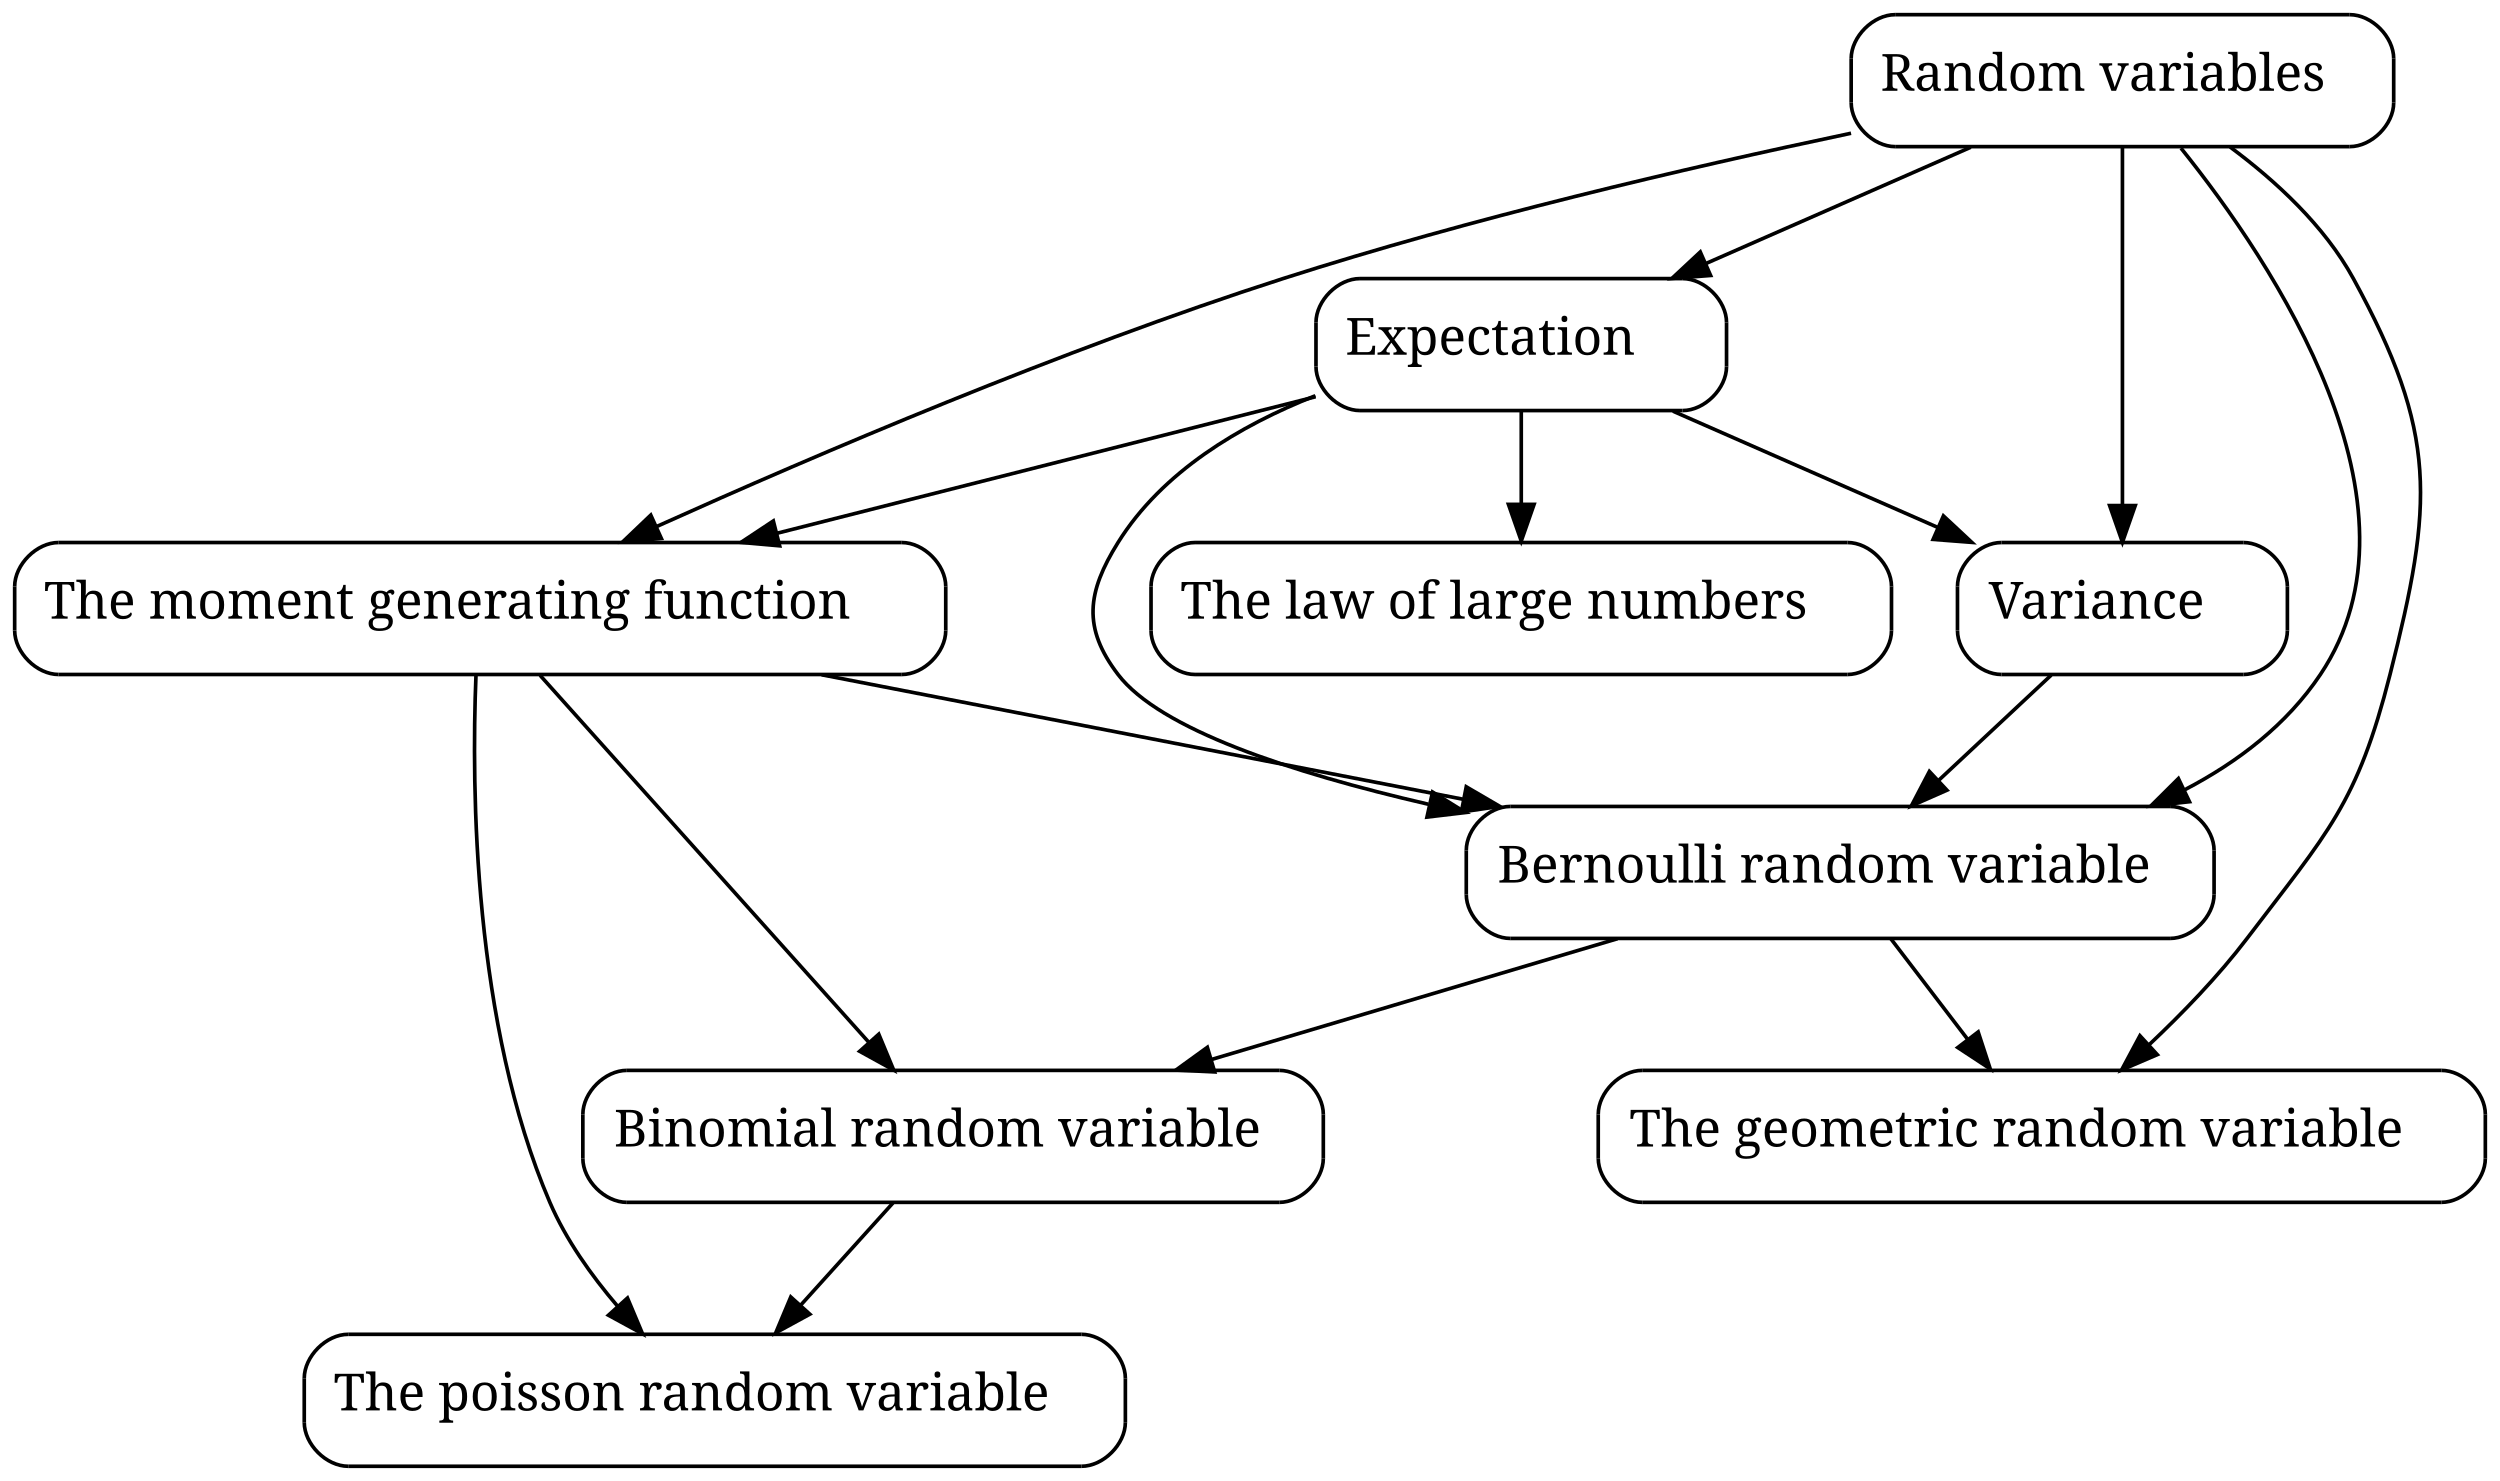
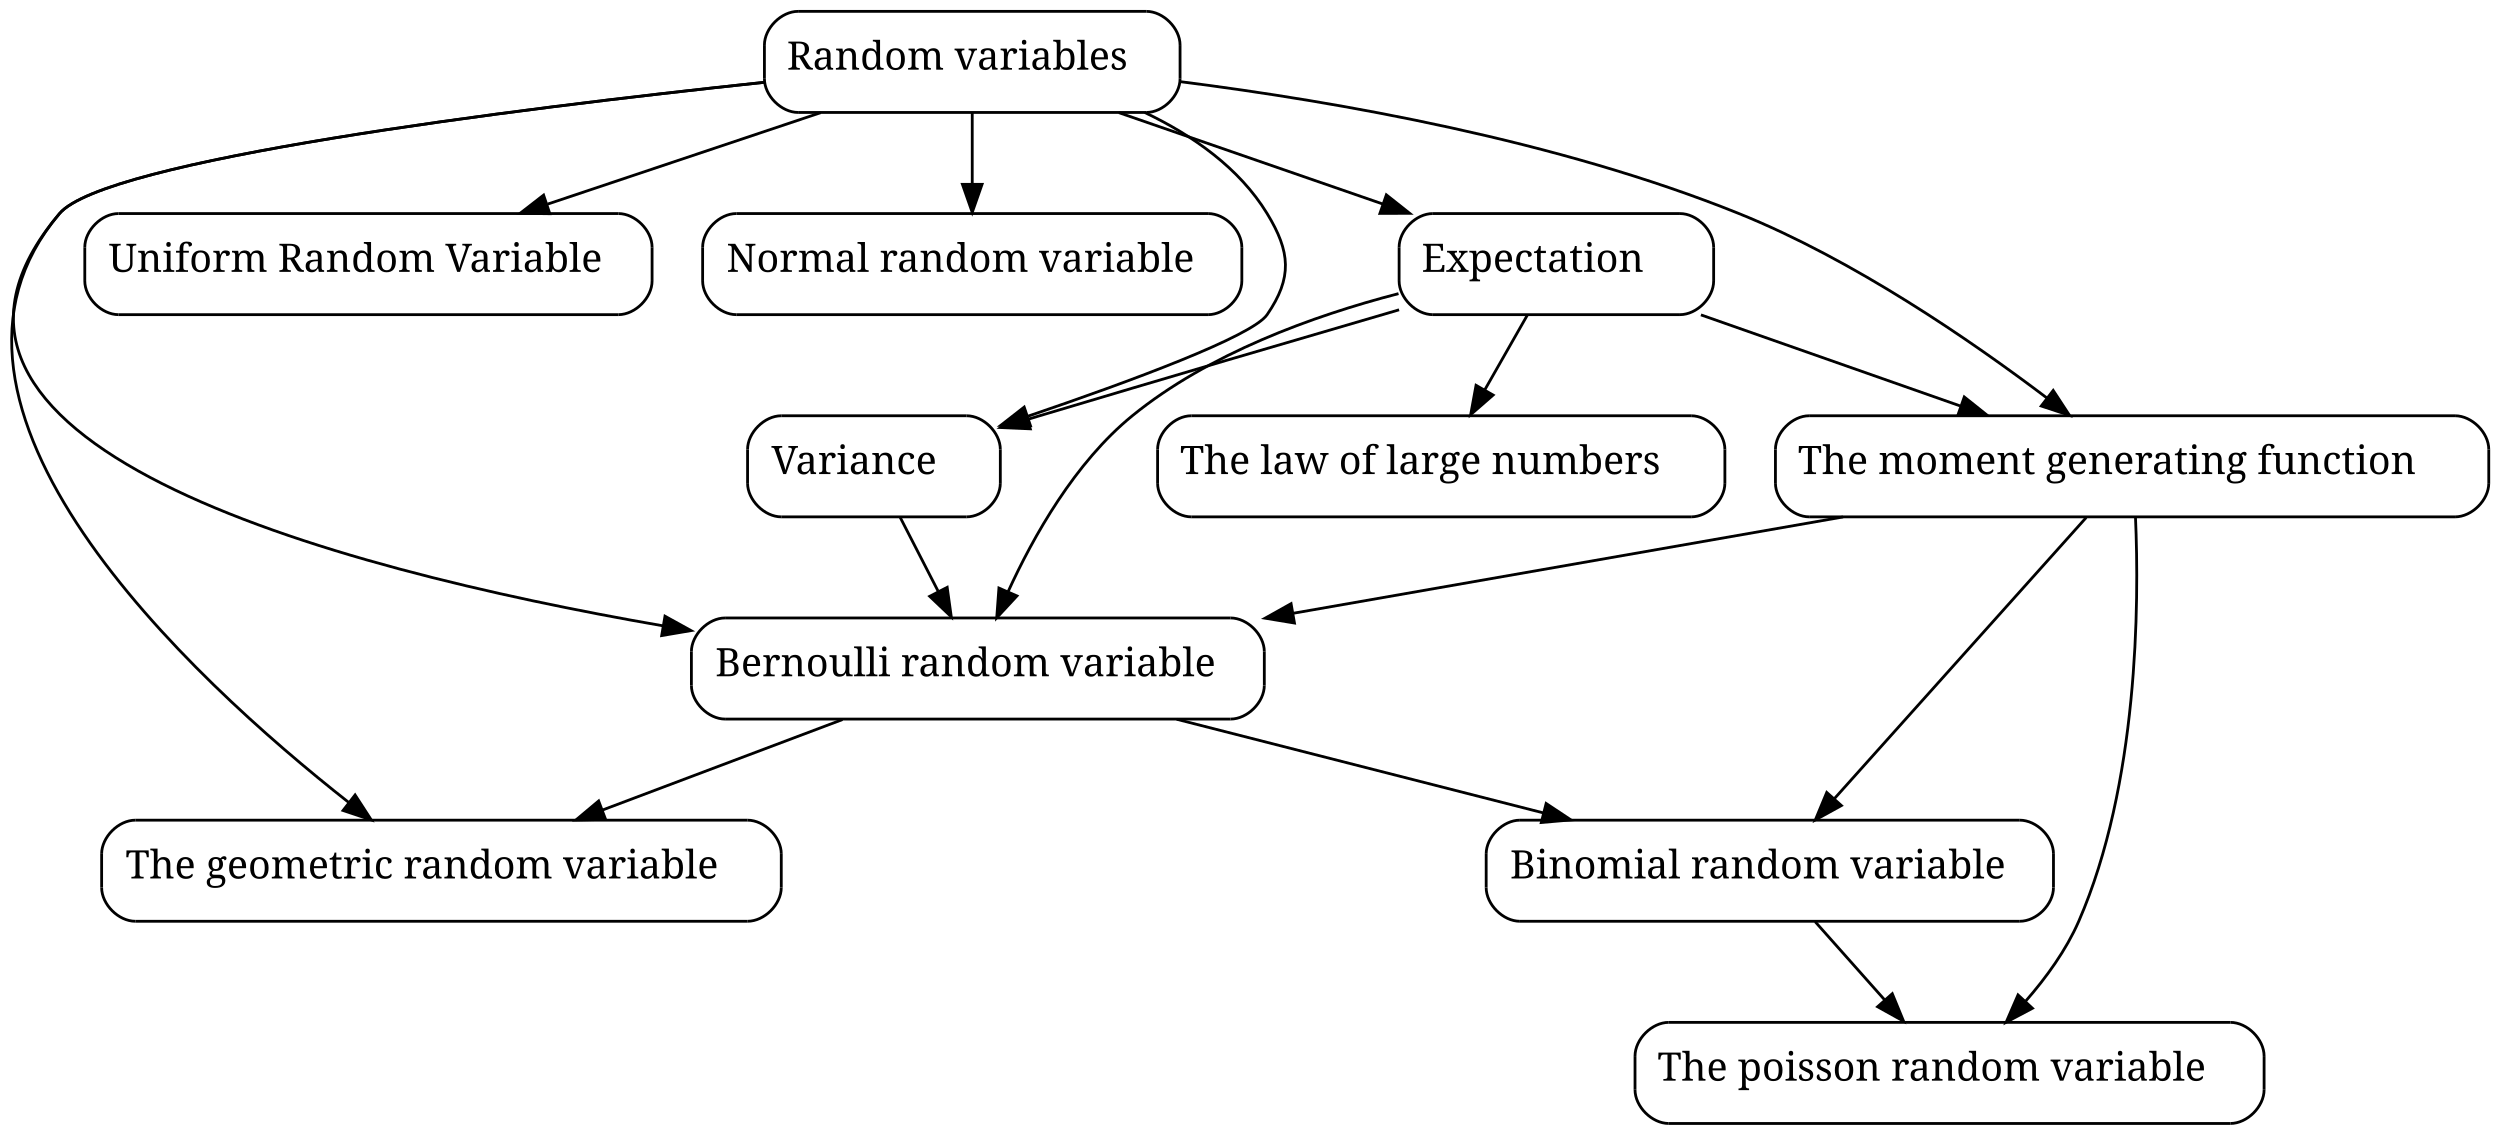
- <svg xmlns="http://www.w3.org/2000/svg" xmlns:xlink="http://www.w3.org/1999/xlink" width="682pt" height="404pt" viewBox="0.00 0.00 682.00 404.00">
+ <svg xmlns="http://www.w3.org/2000/svg" xmlns:xlink="http://www.w3.org/1999/xlink" width="890pt" height="404pt" viewBox="0.00 0.00 890.19 404.00">
  <g id="graph1" class="graph" transform="scale(1 1) rotate(0) translate(4 400)">
    <g id="node1" class="node">
      <a xlink:href="RANDOM_VARIABLES.html" xlink:title=" Random variables " target="_top">
-         <polyline fill="none" stroke="black" points="637,-396 513,-396 " />
-         <path fill="none" stroke="black" d="M513,-396C507,-396 501,-390 501,-384" />
-         <polyline fill="none" stroke="black" points="501,-384 501,-372 " />
-         <path fill="none" stroke="black" d="M501,-372C501,-366 507,-360 513,-360" />
-         <polyline fill="none" stroke="black" points="513,-360 637,-360 " />
-         <path fill="none" stroke="black" d="M637,-360C643,-360 649,-366 649,-372" />
-         <polyline fill="none" stroke="black" points="649,-372 649,-384 " />
-         <path fill="none" stroke="black" d="M649,-384C649,-390 643,-396 637,-396" />
-         <text text-anchor="start" x="509" y="-375.233" font-family="Times Roman,serif" font-size="14.00"> Random variables </text>
+         <polyline fill="none" stroke="black" points="404.191,-396 280.191,-396 " />
+         <path fill="none" stroke="black" d="M280.191,-396C274.191,-396 268.191,-390 268.191,-384" />
+         <polyline fill="none" stroke="black" points="268.191,-384 268.191,-372 " />
+         <path fill="none" stroke="black" d="M268.191,-372C268.191,-366 274.191,-360 280.191,-360" />
+         <polyline fill="none" stroke="black" points="280.191,-360 404.191,-360 " />
+         <path fill="none" stroke="black" d="M404.191,-360C410.191,-360 416.191,-366 416.191,-372" />
+         <polyline fill="none" stroke="black" points="416.191,-372 416.191,-384 " />
+         <path fill="none" stroke="black" d="M416.191,-384C416.191,-390 410.191,-396 404.191,-396" />
+         <text text-anchor="start" x="276.191" y="-375.233" font-family="Times Roman,serif" font-size="14.00"> Random variables </text>
      </a>
    </g>
    <g id="node2" class="node">
      <a xlink:href="BERNOULI_RANDOM_VARIABLE.html" xlink:title=" Bernoulli random variable " target="_top">
-         <polyline fill="none" stroke="black" points="588,-180 408,-180 " />
-         <path fill="none" stroke="black" d="M408,-180C402,-180 396,-174 396,-168" />
-         <polyline fill="none" stroke="black" points="396,-168 396,-156 " />
-         <path fill="none" stroke="black" d="M396,-156C396,-150 402,-144 408,-144" />
-         <polyline fill="none" stroke="black" points="408,-144 588,-144 " />
-         <path fill="none" stroke="black" d="M588,-144C594,-144 600,-150 600,-156" />
-         <polyline fill="none" stroke="black" points="600,-156 600,-168 " />
-         <path fill="none" stroke="black" d="M600,-168C600,-174 594,-180 588,-180" />
-         <text text-anchor="start" x="404.5" y="-159.233" font-family="Times Roman,serif" font-size="14.00"> Bernoulli random variable </text>
+         <polyline fill="none" stroke="black" points="434.191,-180 254.191,-180 " />
+         <path fill="none" stroke="black" d="M254.191,-180C248.191,-180 242.191,-174 242.191,-168" />
+         <polyline fill="none" stroke="black" points="242.191,-168 242.191,-156 " />
+         <path fill="none" stroke="black" d="M242.191,-156C242.191,-150 248.191,-144 254.191,-144" />
+         <polyline fill="none" stroke="black" points="254.191,-144 434.191,-144 " />
+         <path fill="none" stroke="black" d="M434.191,-144C440.191,-144 446.191,-150 446.191,-156" />
+         <polyline fill="none" stroke="black" points="446.191,-156 446.191,-168 " />
+         <path fill="none" stroke="black" d="M446.191,-168C446.191,-174 440.191,-180 434.191,-180" />
+         <text text-anchor="start" x="250.691" y="-159.233" font-family="Times Roman,serif" font-size="14.00"> Bernoulli random variable </text>
      </a>
    </g>
    <g id="edge2" class="edge">
-       <path fill="none" stroke="black" d="M590.969,-359.585C616.349,-327.973 660.004,-262.316 629,-216 619.878,-202.372 606.623,-192.181 592.007,-184.559" />
-       <polygon fill="black" stroke="black" points="593.287,-181.292 582.755,-180.138 590.269,-187.608 593.287,-181.292" />
+       <path fill="none" stroke="black" d="M268.077,-370.729C177.224,-361.054 33.255,-342.953 17.191,-324 -51.937,-242.438 112.171,-198.011 232.055,-177.203" />
+       <polygon fill="black" stroke="black" points="232.782,-180.629 242.054,-175.503 231.609,-173.728 232.782,-180.629" />
    </g>
    <g id="node4" class="node">
      <a xlink:href="GEOMETRIC_RANDOM_VARIABLE.html" xlink:title=" The geometric random variable " target="_top">
-         <polyline fill="none" stroke="black" points="662,-108 444,-108 " />
-         <path fill="none" stroke="black" d="M444,-108C438,-108 432,-102 432,-96" />
-         <polyline fill="none" stroke="black" points="432,-96 432,-84 " />
-         <path fill="none" stroke="black" d="M432,-84C432,-78 438,-72 444,-72" />
-         <polyline fill="none" stroke="black" points="444,-72 662,-72 " />
-         <path fill="none" stroke="black" d="M662,-72C668,-72 674,-78 674,-84" />
-         <polyline fill="none" stroke="black" points="674,-84 674,-96 " />
-         <path fill="none" stroke="black" d="M674,-96C674,-102 668,-108 662,-108" />
-         <text text-anchor="start" x="440.5" y="-87.233" font-family="Times Roman,serif" font-size="14.00"> The geometric random variable </text>
+         <polyline fill="none" stroke="black" points="262.191,-108 44.191,-108 " />
+         <path fill="none" stroke="black" d="M44.191,-108C38.191,-108 32.191,-102 32.191,-96" />
+         <polyline fill="none" stroke="black" points="32.191,-96 32.191,-84 " />
+         <path fill="none" stroke="black" d="M32.191,-84C32.191,-78 38.191,-72 44.191,-72" />
+         <polyline fill="none" stroke="black" points="44.191,-72 262.191,-72 " />
+         <path fill="none" stroke="black" d="M262.191,-72C268.191,-72 274.191,-78 274.191,-84" />
+         <polyline fill="none" stroke="black" points="274.191,-84 274.191,-96 " />
+         <path fill="none" stroke="black" d="M274.191,-96C274.191,-102 268.191,-108 262.191,-108" />
+         <text text-anchor="start" x="40.691" y="-87.233" font-family="Times Roman,serif" font-size="14.00"> The geometric random variable </text>
      </a>
    </g>
    <g id="edge4" class="edge">
-       <path fill="none" stroke="black" d="M604.379,-359.89C616.771,-350.696 630.125,-338.411 638,-324 661.115,-281.698 659.843,-262.728 648,-216 639.059,-180.722 631.025,-172.972 609,-144 601.209,-133.752 591.457,-123.65 582.284,-115.005" />
-       <polygon fill="black" stroke="black" points="584.507,-112.294 574.771,-108.115 579.776,-117.453 584.507,-112.294" />
+       <path fill="none" stroke="black" d="M268.077,-370.729C177.224,-361.054 33.255,-342.953 17.191,-324 -40.867,-255.499 63.54,-158.873 120.208,-114.284" />
+       <polygon fill="black" stroke="black" points="122.437,-116.984 128.197,-108.092 118.149,-111.451 122.437,-116.984" />
    </g>
    <g id="node6" class="node">
+       <a xlink:href="UNIFORM_RANDOM_VARIABLE.html" xlink:title=" Uniform Random Variable " target="_top">
+         <polyline fill="none" stroke="black" points="216.191,-324 38.191,-324 " />
+         <path fill="none" stroke="black" d="M38.191,-324C32.191,-324 26.191,-318 26.191,-312" />
+         <polyline fill="none" stroke="black" points="26.191,-312 26.191,-300 " />
+         <path fill="none" stroke="black" d="M26.191,-300C26.191,-294 32.191,-288 38.191,-288" />
+         <polyline fill="none" stroke="black" points="38.191,-288 216.191,-288 " />
+         <path fill="none" stroke="black" d="M216.191,-288C222.191,-288 228.191,-294 228.191,-300" />
+         <polyline fill="none" stroke="black" points="228.191,-300 228.191,-312 " />
+         <path fill="none" stroke="black" d="M228.191,-312C228.191,-318 222.191,-324 216.191,-324" />
+         <text text-anchor="start" x="34.691" y="-303.233" font-family="Times Roman,serif" font-size="14.00"> Uniform Random Variable </text>
+       </a>
+     </g>
+     <g id="edge6" class="edge">
+       <path fill="none" stroke="black" d="M288.215,-359.924C258.695,-350.039 221.947,-337.732 191.012,-327.373" />
+       <polygon fill="black" stroke="black" points="191.783,-323.94 181.189,-324.083 189.56,-330.578 191.783,-323.94" />
+     </g>
+     <g id="node7" class="node">
+       <a xlink:href="NORMAL_RANDOM_VARIABLE.html" xlink:title=" Normal random variable " target="_top">
+         <polyline fill="none" stroke="black" points="426.191,-324 258.191,-324 " />
+         <path fill="none" stroke="black" d="M258.191,-324C252.191,-324 246.191,-318 246.191,-312" />
+         <polyline fill="none" stroke="black" points="246.191,-312 246.191,-300 " />
+         <path fill="none" stroke="black" d="M246.191,-300C246.191,-294 252.191,-288 258.191,-288" />
+         <polyline fill="none" stroke="black" points="258.191,-288 426.191,-288 " />
+         <path fill="none" stroke="black" d="M426.191,-288C432.191,-288 438.191,-294 438.191,-300" />
+         <polyline fill="none" stroke="black" points="438.191,-300 438.191,-312 " />
+         <path fill="none" stroke="black" d="M438.191,-312C438.191,-318 432.191,-324 426.191,-324" />
+         <text text-anchor="start" x="254.691" y="-303.233" font-family="Times Roman,serif" font-size="14.00"> Normal random variable </text>
+       </a>
+     </g>
+     <g id="edge8" class="edge">
+       <path fill="none" stroke="black" d="M342.191,-359.831C342.191,-352.131 342.191,-342.974 342.191,-334.417" />
+       <polygon fill="black" stroke="black" points="345.691,-334.413 342.191,-324.413 338.691,-334.413 345.691,-334.413" />
+     </g>
+     <g id="node8" class="node">
      <a xlink:href="EXPECTATION.html" xlink:title=" Expectation  " target="_top">
-         <polyline fill="none" stroke="black" points="455,-324 367,-324 " />
-         <path fill="none" stroke="black" d="M367,-324C361,-324 355,-318 355,-312" />
-         <polyline fill="none" stroke="black" points="355,-312 355,-300 " />
-         <path fill="none" stroke="black" d="M355,-300C355,-294 361,-288 367,-288" />
-         <polyline fill="none" stroke="black" points="367,-288 455,-288 " />
-         <path fill="none" stroke="black" d="M455,-288C461,-288 467,-294 467,-300" />
-         <polyline fill="none" stroke="black" points="467,-300 467,-312 " />
-         <path fill="none" stroke="black" d="M467,-312C467,-318 461,-324 455,-324" />
-         <text text-anchor="start" x="363" y="-303.233" font-family="Times Roman,serif" font-size="14.00"> Expectation  </text>
-       </a>
-     </g>
-     <g id="edge6" class="edge">
-       <path fill="none" stroke="black" d="M533.616,-359.831C511.682,-350.202 484.561,-338.295 461.407,-328.13" />
-       <polygon fill="black" stroke="black" points="462.65,-324.853 452.087,-324.038 459.836,-331.263 462.65,-324.853" />
-     </g>
-     <g id="node7" class="node">
+         <polyline fill="none" stroke="black" points="594.191,-324 506.191,-324 " />
+         <path fill="none" stroke="black" d="M506.191,-324C500.191,-324 494.191,-318 494.191,-312" />
+         <polyline fill="none" stroke="black" points="494.191,-312 494.191,-300 " />
+         <path fill="none" stroke="black" d="M494.191,-300C494.191,-294 500.191,-288 506.191,-288" />
+         <polyline fill="none" stroke="black" points="506.191,-288 594.191,-288 " />
+         <path fill="none" stroke="black" d="M594.191,-288C600.191,-288 606.191,-294 606.191,-300" />
+         <polyline fill="none" stroke="black" points="606.191,-300 606.191,-312 " />
+         <path fill="none" stroke="black" d="M606.191,-312C606.191,-318 600.191,-324 594.191,-324" />
+         <text text-anchor="start" x="502.191" y="-303.233" font-family="Times Roman,serif" font-size="14.00"> Expectation  </text>
+       </a>
+     </g>
+     <g id="edge10" class="edge">
+       <path fill="none" stroke="black" d="M394.41,-359.924C422.968,-350.039 458.521,-337.732 488.448,-327.373" />
+       <polygon fill="black" stroke="black" points="489.646,-330.662 497.951,-324.083 487.356,-324.047 489.646,-330.662" />
+     </g>
+     <g id="node9" class="node">
      <a xlink:href="VARIANCE.html" xlink:title=" Variance  " target="_top">
-         <polyline fill="none" stroke="black" points="608,-252 542,-252 " />
-         <path fill="none" stroke="black" d="M542,-252C536,-252 530,-246 530,-240" />
-         <polyline fill="none" stroke="black" points="530,-240 530,-228 " />
-         <path fill="none" stroke="black" d="M530,-228C530,-222 536,-216 542,-216" />
-         <polyline fill="none" stroke="black" points="542,-216 608,-216 " />
-         <path fill="none" stroke="black" d="M608,-216C614,-216 620,-222 620,-228" />
-         <polyline fill="none" stroke="black" points="620,-228 620,-240 " />
-         <path fill="none" stroke="black" d="M620,-240C620,-246 614,-252 608,-252" />
-         <text text-anchor="start" x="538.5" y="-231.233" font-family="Times Roman,serif" font-size="14.00"> Variance  </text>
-       </a>
-     </g>
-     <g id="edge8" class="edge">
-       <path fill="none" stroke="black" d="M575,-359.762C575,-335.201 575,-291.247 575,-262.354" />
-       <polygon fill="black" stroke="black" points="578.5,-262.09 575,-252.09 571.5,-262.09 578.5,-262.09" />
-     </g>
-     <g id="node8" class="node">
+         <polyline fill="none" stroke="black" points="340.191,-252 274.191,-252 " />
+         <path fill="none" stroke="black" d="M274.191,-252C268.191,-252 262.191,-246 262.191,-240" />
+         <polyline fill="none" stroke="black" points="262.191,-240 262.191,-228 " />
+         <path fill="none" stroke="black" d="M262.191,-228C262.191,-222 268.191,-216 274.191,-216" />
+         <polyline fill="none" stroke="black" points="274.191,-216 340.191,-216 " />
+         <path fill="none" stroke="black" d="M340.191,-216C346.191,-216 352.191,-222 352.191,-228" />
+         <polyline fill="none" stroke="black" points="352.191,-228 352.191,-240 " />
+         <path fill="none" stroke="black" d="M352.191,-240C352.191,-246 346.191,-252 340.191,-252" />
+         <text text-anchor="start" x="270.691" y="-231.233" font-family="Times Roman,serif" font-size="14.00"> Variance  </text>
+       </a>
+     </g>
+     <g id="edge12" class="edge">
+       <path fill="none" stroke="black" d="M403.61,-359.994C420.689,-351.85 437.261,-340.273 447.191,-324 455.525,-310.342 456.243,-301.193 447.191,-288 441.932,-280.334 399.01,-264.428 362.062,-251.854" />
+       <polygon fill="black" stroke="black" points="362.925,-248.452 352.331,-248.572 360.687,-255.085 362.925,-248.452" />
+     </g>
+     <g id="node10" class="node">
      <a xlink:href="MOMENT_GENERATING_FUNCTION.html" xlink:title=" The moment generating function " target="_top">
-         <polyline fill="none" stroke="black" points="242,-252 12,-252 " />
-         <path fill="none" stroke="black" d="M12,-252C6,-252 9.4739e-14,-246 7.57912e-14,-240" />
-         <polyline fill="none" stroke="black" points="7.57912e-14,-240 3.78956e-14,-228 " />
-         <path fill="none" stroke="black" d="M3.78956e-14,-228C1.89478e-14,-222 6,-216 12,-216" />
-         <polyline fill="none" stroke="black" points="12,-216 242,-216 " />
-         <path fill="none" stroke="black" d="M242,-216C248,-216 254,-222 254,-228" />
-         <polyline fill="none" stroke="black" points="254,-228 254,-240 " />
-         <path fill="none" stroke="black" d="M254,-240C254,-246 248,-252 242,-252" />
-         <text text-anchor="start" x="8" y="-231.233" font-family="Times Roman,serif" font-size="14.00"> The moment generating function </text>
-       </a>
-     </g>
-     <g id="edge10" class="edge">
-       <path fill="none" stroke="black" d="M500.965,-363.652C455.718,-354.119 396.947,-340.362 346,-324 285.838,-304.679 218.963,-276.11 175.129,-256.367" />
-       <polygon fill="black" stroke="black" points="176.418,-253.108 165.864,-252.17 173.53,-259.484 176.418,-253.108" />
+         <polyline fill="none" stroke="black" points="870.191,-252 640.191,-252 " />
+         <path fill="none" stroke="black" d="M640.191,-252C634.191,-252 628.191,-246 628.191,-240" />
+         <polyline fill="none" stroke="black" points="628.191,-240 628.191,-228 " />
+         <path fill="none" stroke="black" d="M628.191,-228C628.191,-222 634.191,-216 640.191,-216" />
+         <polyline fill="none" stroke="black" points="640.191,-216 870.191,-216 " />
+         <path fill="none" stroke="black" d="M870.191,-216C876.191,-216 882.191,-222 882.191,-228" />
+         <polyline fill="none" stroke="black" points="882.191,-228 882.191,-240 " />
+         <path fill="none" stroke="black" d="M882.191,-240C882.191,-246 876.191,-252 870.191,-252" />
+         <text text-anchor="start" x="636.191" y="-231.233" font-family="Times Roman,serif" font-size="14.00"> The moment generating function </text>
+       </a>
+     </g>
+     <g id="edge14" class="edge">
+       <path fill="none" stroke="black" d="M416.473,-370.94C472.626,-363.805 550.779,-349.974 615.191,-324 655.991,-307.547 697.779,-278.831 724.949,-258.258" />
+       <polygon fill="black" stroke="black" points="727.095,-261.023 732.895,-252.157 722.832,-255.471 727.095,-261.023" />
    </g>
    <g id="node3" class="node">
      <a xlink:href="BINOMIAL_RANDOM_VARIABLE.html" xlink:title=" Binomial random variable " target="_top">
-         <polyline fill="none" stroke="black" points="345,-108 167,-108 " />
-         <path fill="none" stroke="black" d="M167,-108C161,-108 155,-102 155,-96" />
-         <polyline fill="none" stroke="black" points="155,-96 155,-84 " />
-         <path fill="none" stroke="black" d="M155,-84C155,-78 161,-72 167,-72" />
-         <polyline fill="none" stroke="black" points="167,-72 345,-72 " />
-         <path fill="none" stroke="black" d="M345,-72C351,-72 357,-78 357,-84" />
-         <polyline fill="none" stroke="black" points="357,-84 357,-96 " />
-         <path fill="none" stroke="black" d="M357,-96C357,-102 351,-108 345,-108" />
-         <text text-anchor="start" x="163.5" y="-87.233" font-family="Times Roman,serif" font-size="14.00"> Binomial random variable </text>
-       </a>
-     </g>
-     <g id="edge12" class="edge">
-       <path fill="none" stroke="black" d="M437.246,-143.924C403.587,-133.91 361.579,-121.412 326.483,-110.97" />
-       <polygon fill="black" stroke="black" points="327.362,-107.58 316.779,-108.083 325.366,-114.29 327.362,-107.58" />
-     </g>
-     <g id="edge14" class="edge">
-       <path fill="none" stroke="black" d="M511.879,-143.831C518.214,-135.539 525.838,-125.557 532.793,-116.453" />
-       <polygon fill="black" stroke="black" points="535.645,-118.485 538.934,-108.413 530.083,-114.235 535.645,-118.485" />
+         <polyline fill="none" stroke="black" points="715.191,-108 537.191,-108 " />
+         <path fill="none" stroke="black" d="M537.191,-108C531.191,-108 525.191,-102 525.191,-96" />
+         <polyline fill="none" stroke="black" points="525.191,-96 525.191,-84 " />
+         <path fill="none" stroke="black" d="M525.191,-84C525.191,-78 531.191,-72 537.191,-72" />
+         <polyline fill="none" stroke="black" points="537.191,-72 715.191,-72 " />
+         <path fill="none" stroke="black" d="M715.191,-72C721.191,-72 727.191,-78 727.191,-84" />
+         <polyline fill="none" stroke="black" points="727.191,-84 727.191,-96 " />
+         <path fill="none" stroke="black" d="M727.191,-96C727.191,-102 721.191,-108 715.191,-108" />
+         <text text-anchor="start" x="533.691" y="-87.233" font-family="Times Roman,serif" font-size="14.00"> Binomial random variable </text>
+       </a>
+     </g>
+     <g id="edge16" class="edge">
+       <path fill="none" stroke="black" d="M414.988,-143.924C454.712,-133.782 504.417,-121.091 545.627,-110.569" />
+       <polygon fill="black" stroke="black" points="546.542,-113.948 555.365,-108.083 544.81,-107.166 546.542,-113.948" />
+     </g>
+     <g id="edge18" class="edge">
+       <path fill="none" stroke="black" d="M295.994,-143.831C269.994,-134.031 237.737,-121.871 210.463,-111.589" />
+       <polygon fill="black" stroke="black" points="211.634,-108.29 201.042,-108.038 209.165,-114.84 211.634,-108.29" />
    </g>
    <g id="node5" class="node">
      <a xlink:href="POISSON_RANDOM_VARIABLE.html" xlink:title=" The poisson random variable " target="_top">
-         <polyline fill="none" stroke="black" points="291,-36 91,-36 " />
-         <path fill="none" stroke="black" d="M91,-36C85,-36 79,-30 79,-24" />
-         <polyline fill="none" stroke="black" points="79,-24 79,-12 " />
-         <path fill="none" stroke="black" d="M79,-12C79,-6 85,-1.73829e-14 91,-1.70023e-14" />
-         <polyline fill="none" stroke="black" points="91,-1.70023e-14 291,-4.31401e-15 " />
-         <path fill="none" stroke="black" d="M291,-4.31401e-15C297,-3.93336e-15 303,-6 303,-12" />
-         <polyline fill="none" stroke="black" points="303,-12 303,-24 " />
-         <path fill="none" stroke="black" d="M303,-24C303,-30 297,-36 291,-36" />
-         <text text-anchor="start" x="87" y="-15.233" font-family="Times Roman,serif" font-size="14.00"> The poisson random variable </text>
-       </a>
-     </g>
-     <g id="edge16" class="edge">
-       <path fill="none" stroke="black" d="M239.598,-71.831C231.958,-63.369 222.732,-53.149 214.379,-43.897" />
-       <polygon fill="black" stroke="black" points="216.922,-41.491 207.623,-36.413 211.726,-46.181 216.922,-41.491" />
-     </g>
-     <g id="edge18" class="edge">
-       <path fill="none" stroke="black" d="M354.82,-292.05C334.23,-283.923 313.038,-271.32 301,-252 292.539,-238.42 291.296,-228.722 301,-216 312.352,-201.117 347.842,-189.326 385.63,-180.608" />
-       <polygon fill="black" stroke="black" points="386.8,-183.933 395.801,-178.344 385.279,-177.1 386.8,-183.933" />
+         <polyline fill="none" stroke="black" points="790.191,-36 590.191,-36 " />
+         <path fill="none" stroke="black" d="M590.191,-36C584.191,-36 578.191,-30 578.191,-24" />
+         <polyline fill="none" stroke="black" points="578.191,-24 578.191,-12 " />
+         <path fill="none" stroke="black" d="M578.191,-12C578.191,-6 584.191,-1.73829e-14 590.191,-1.70023e-14" />
+         <polyline fill="none" stroke="black" points="590.191,-1.70023e-14 790.191,-4.31401e-15 " />
+         <path fill="none" stroke="black" d="M790.191,-4.31401e-15C796.191,-3.93336e-15 802.191,-6 802.191,-12" />
+         <polyline fill="none" stroke="black" points="802.191,-12 802.191,-24 " />
+         <path fill="none" stroke="black" d="M802.191,-24C802.191,-30 796.191,-36 790.191,-36" />
+         <text text-anchor="start" x="586.191" y="-15.233" font-family="Times Roman,serif" font-size="14.00"> The poisson random variable </text>
+       </a>
    </g>
    <g id="edge20" class="edge">
-       <path fill="none" stroke="black" d="M452.384,-287.831C474.318,-278.202 501.439,-266.295 524.593,-256.13" />
-       <polygon fill="black" stroke="black" points="526.164,-259.263 533.913,-252.038 523.35,-252.853 526.164,-259.263" />
+       <path fill="none" stroke="black" d="M642.341,-71.831C649.863,-63.369 658.948,-53.149 667.171,-43.897" />
+       <polygon fill="black" stroke="black" points="669.796,-46.213 673.824,-36.413 664.564,-41.562 669.796,-46.213" />
    </g>
    <g id="edge22" class="edge">
-       <path fill="none" stroke="black" d="M354.891,-291.775C312.935,-281.139 254.957,-266.44 207.98,-254.53" />
-       <polygon fill="black" stroke="black" points="208.686,-251.099 198.133,-252.034 206.966,-257.884 208.686,-251.099" />
-     </g>
-     <g id="node9" class="node">
+       <path fill="none" stroke="black" d="M493.975,-295.492C463.41,-287.563 426.405,-274.136 399.191,-252 378.804,-235.417 363.989,-209.142 354.907,-189.253" />
+       <polygon fill="black" stroke="black" points="358.111,-187.844 350.91,-180.073 351.693,-190.639 358.111,-187.844" />
+     </g>
+     <g id="edge24" class="edge">
+       <path fill="none" stroke="black" d="M494.181,-289.73C457.701,-279.092 409.089,-264.838 366.191,-252 364.78,-251.578 363.351,-251.149 361.909,-250.716" />
+       <polygon fill="black" stroke="black" points="362.859,-247.346 352.274,-247.808 360.836,-254.048 362.859,-247.346" />
+     </g>
+     <g id="edge26" class="edge">
+       <path fill="none" stroke="black" d="M601.657,-287.924C629.681,-278.081 664.54,-265.839 693.955,-255.507" />
+       <polygon fill="black" stroke="black" points="695.429,-258.699 703.704,-252.083 693.11,-252.095 695.429,-258.699" />
+     </g>
+     <g id="node11" class="node">
      <a xlink:href="LAW_OF_LARGE_NUMBERS.html" xlink:title=" The law of large numbers " target="_top">
-         <polyline fill="none" stroke="black" points="500,-252 322,-252 " />
-         <path fill="none" stroke="black" d="M322,-252C316,-252 310,-246 310,-240" />
-         <polyline fill="none" stroke="black" points="310,-240 310,-228 " />
-         <path fill="none" stroke="black" d="M310,-228C310,-222 316,-216 322,-216" />
-         <polyline fill="none" stroke="black" points="322,-216 500,-216 " />
-         <path fill="none" stroke="black" d="M500,-216C506,-216 512,-222 512,-228" />
-         <polyline fill="none" stroke="black" points="512,-228 512,-240 " />
-         <path fill="none" stroke="black" d="M512,-240C512,-246 506,-252 500,-252" />
-         <text text-anchor="start" x="318" y="-231.233" font-family="Times Roman,serif" font-size="14.00"> The law of large numbers </text>
-       </a>
-     </g>
-     <g id="edge24" class="edge">
-       <path fill="none" stroke="black" d="M411,-287.831C411,-280.131 411,-270.974 411,-262.417" />
-       <polygon fill="black" stroke="black" points="414.5,-262.413 411,-252.413 407.5,-262.413 414.5,-262.413" />
-     </g>
-     <g id="edge26" class="edge">
-       <path fill="none" stroke="black" d="M555.57,-215.831C546.268,-207.134 534.98,-196.578 524.871,-187.127" />
-       <polygon fill="black" stroke="black" points="527.119,-184.436 517.424,-180.163 522.338,-189.549 527.119,-184.436" />
+         <polyline fill="none" stroke="black" points="598.191,-252 420.191,-252 " />
+         <path fill="none" stroke="black" d="M420.191,-252C414.191,-252 408.191,-246 408.191,-240" />
+         <polyline fill="none" stroke="black" points="408.191,-240 408.191,-228 " />
+         <path fill="none" stroke="black" d="M408.191,-228C408.191,-222 414.191,-216 420.191,-216" />
+         <polyline fill="none" stroke="black" points="420.191,-216 598.191,-216 " />
+         <path fill="none" stroke="black" d="M598.191,-216C604.191,-216 610.191,-222 610.191,-228" />
+         <polyline fill="none" stroke="black" points="610.191,-228 610.191,-240 " />
+         <path fill="none" stroke="black" d="M610.191,-240C610.191,-246 604.191,-252 598.191,-252" />
+         <text text-anchor="start" x="416.191" y="-231.233" font-family="Times Roman,serif" font-size="14.00"> The law of large numbers </text>
+       </a>
    </g>
    <g id="edge28" class="edge">
-       <path fill="none" stroke="black" d="M220.14,-215.924C273.385,-205.591 340.259,-192.613 395.058,-181.978" />
-       <polygon fill="black" stroke="black" points="395.993,-185.362 405.143,-180.021 394.66,-178.49 395.993,-185.362" />
+       <path fill="none" stroke="black" d="M539.845,-287.831C535.267,-279.792 529.786,-270.167 524.732,-261.292" />
+       <polygon fill="black" stroke="black" points="527.666,-259.371 519.676,-252.413 521.583,-262.835 527.666,-259.371" />
    </g>
    <g id="edge30" class="edge">
-       <path fill="none" stroke="black" d="M143.338,-215.762C166.019,-190.444 207.161,-144.518 232.955,-115.725" />
-       <polygon fill="black" stroke="black" points="235.729,-117.873 239.795,-108.09 230.515,-113.203 235.729,-117.873" />
+       <path fill="none" stroke="black" d="M316.528,-215.831C320.615,-207.877 325.501,-198.369 330.022,-189.572" />
+       <polygon fill="black" stroke="black" points="333.271,-190.907 334.729,-180.413 327.045,-187.708 333.271,-190.907" />
    </g>
    <g id="edge32" class="edge">
-       <path fill="none" stroke="black" d="M125.842,-215.642C124.595,-184.669 125.099,-120.655 146,-72 150.38,-61.803 157.327,-52.037 164.464,-43.682" />
-       <polygon fill="black" stroke="black" points="167.176,-45.901 171.287,-36.136 161.984,-41.206 167.176,-45.901" />
+       <path fill="none" stroke="black" d="M652.274,-215.971C592.699,-205.534 517.654,-192.388 456.546,-181.683" />
+       <polygon fill="black" stroke="black" points="456.929,-178.196 446.475,-179.918 455.721,-185.091 456.929,-178.196" />
+     </g>
+     <g id="edge34" class="edge">
+       <path fill="none" stroke="black" d="M738.853,-215.762C716.172,-190.444 675.03,-144.518 649.236,-115.725" />
+       <polygon fill="black" stroke="black" points="651.676,-113.203 642.396,-108.09 646.462,-117.873 651.676,-113.203" />
+     </g>
+     <g id="edge36" class="edge">
+       <path fill="none" stroke="black" d="M756.396,-215.865C757.74,-184.95 757.412,-120.671 736.191,-72 731.715,-61.734 724.614,-51.948 717.319,-43.595" />
+       <polygon fill="black" stroke="black" points="719.705,-41.02 710.344,-36.058 714.567,-45.775 719.705,-41.02" />
    </g>
  </g>
</svg>
